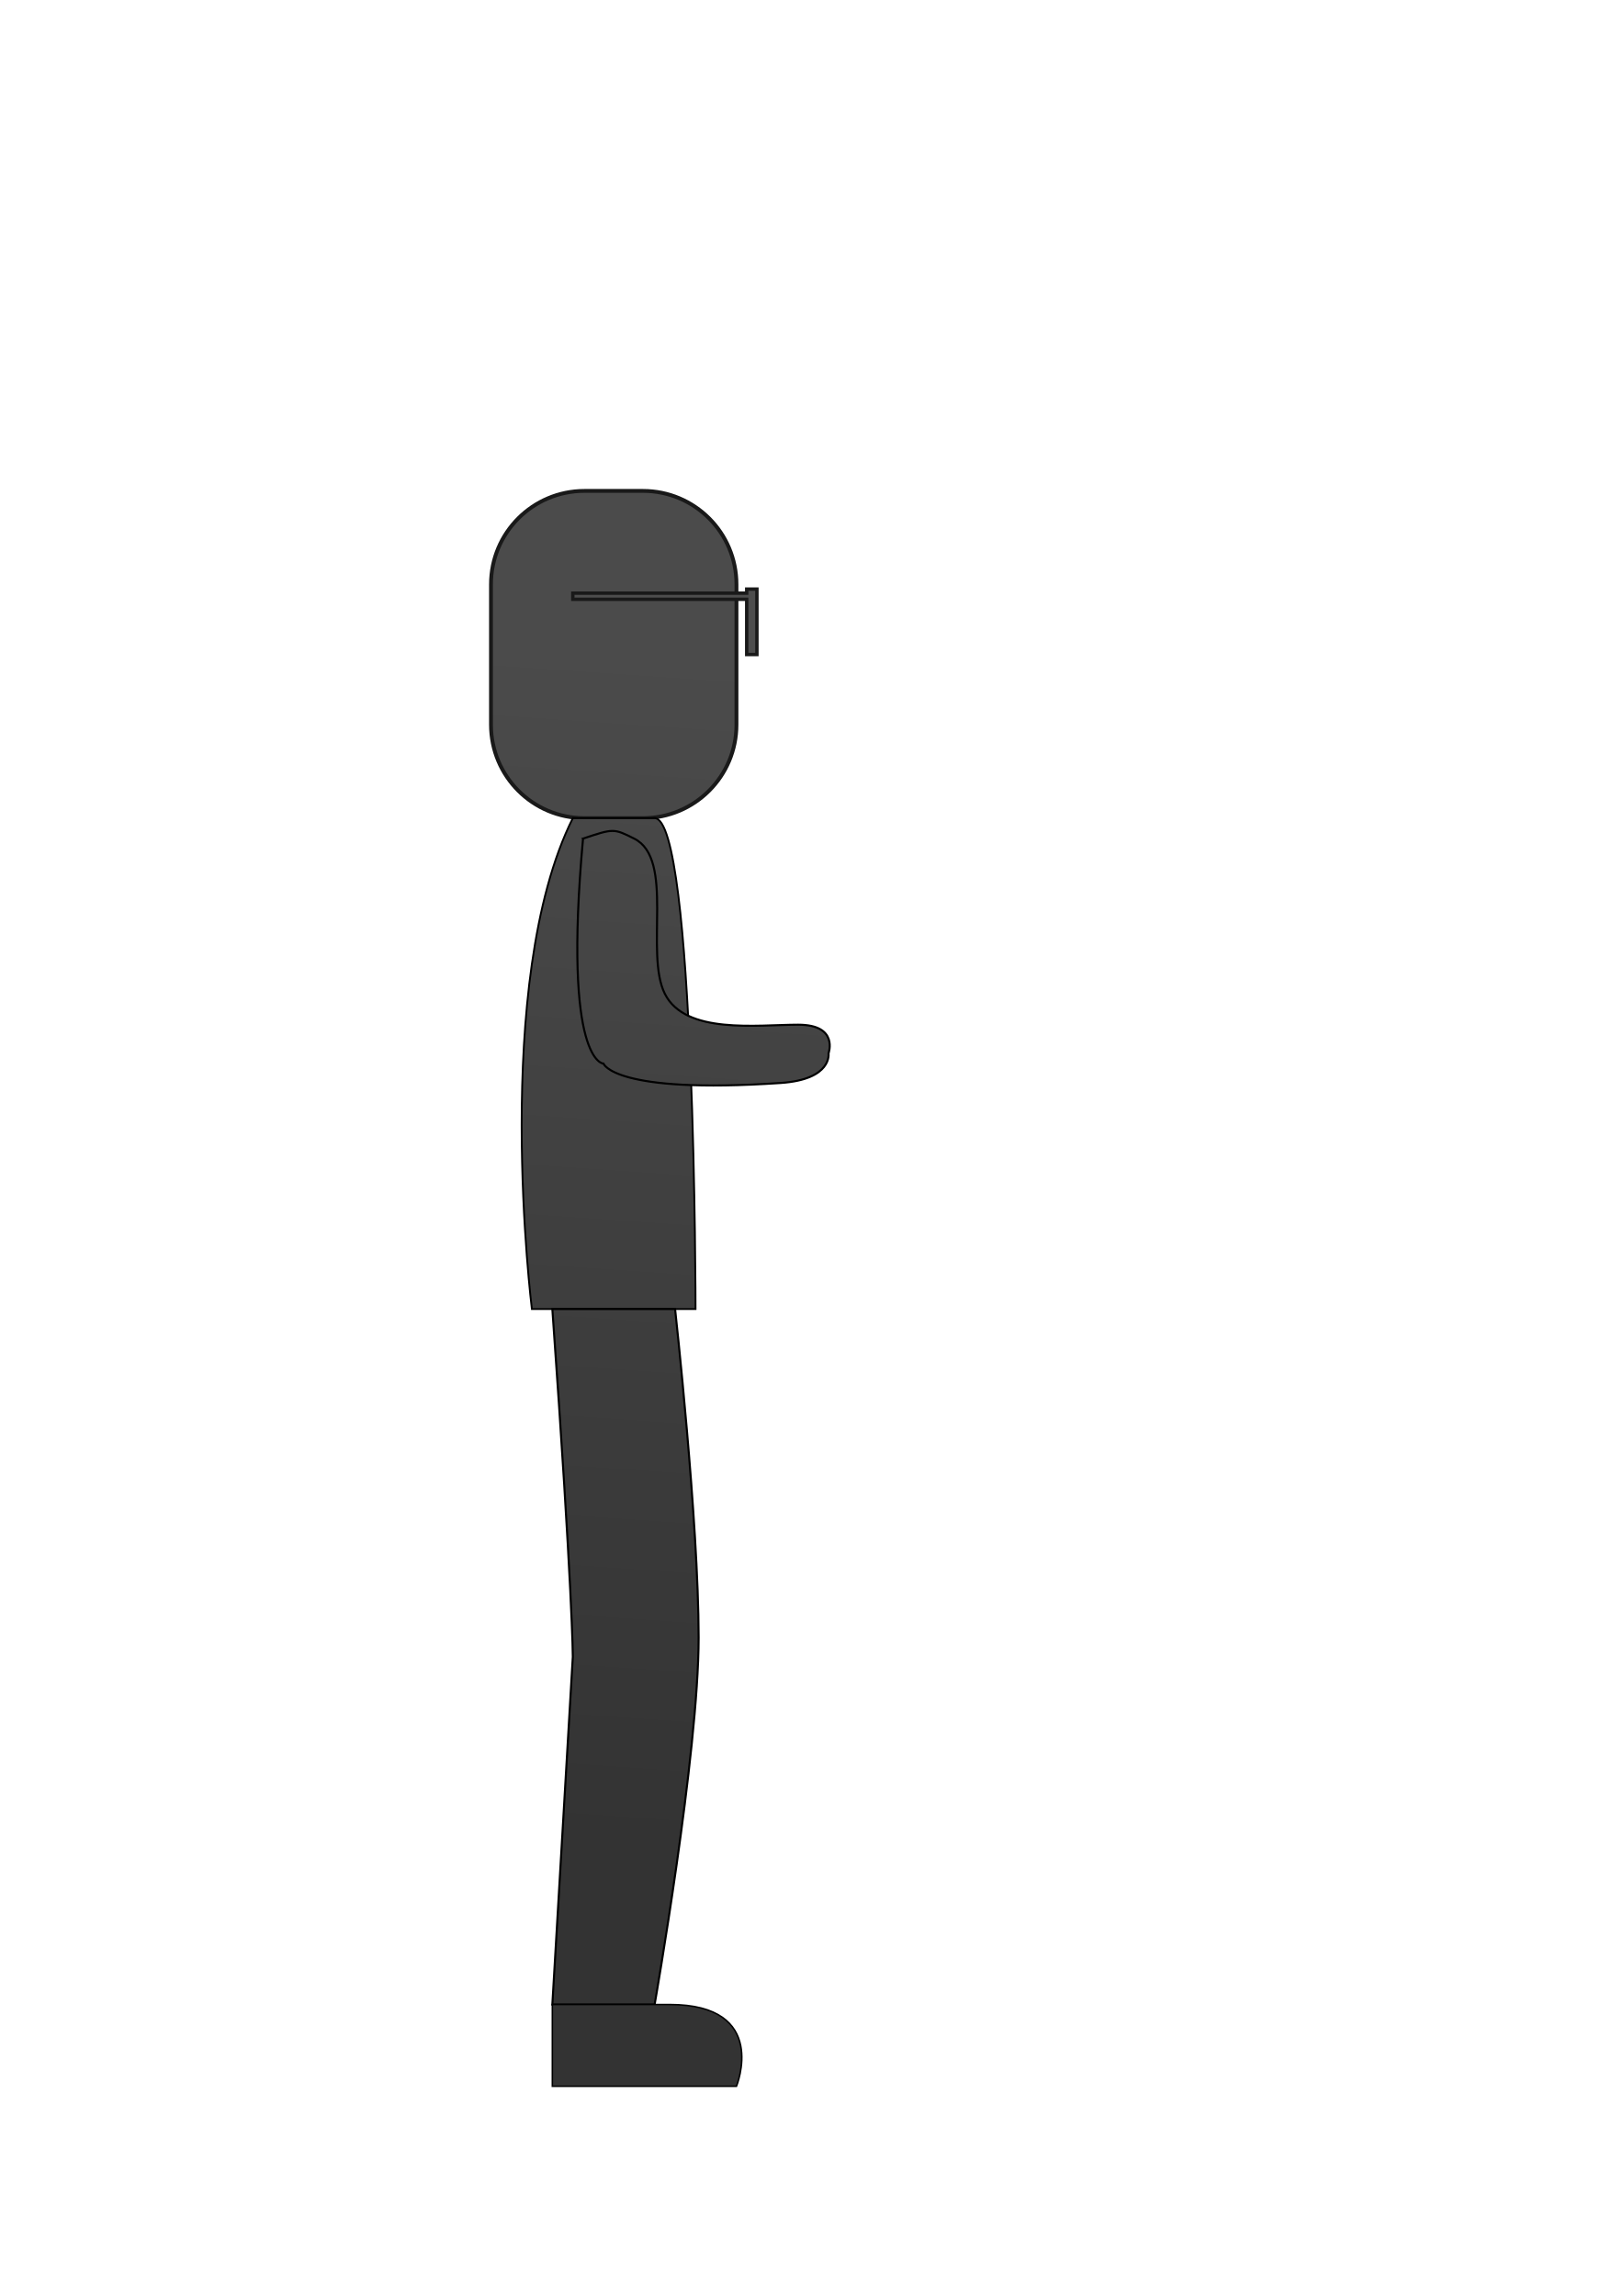
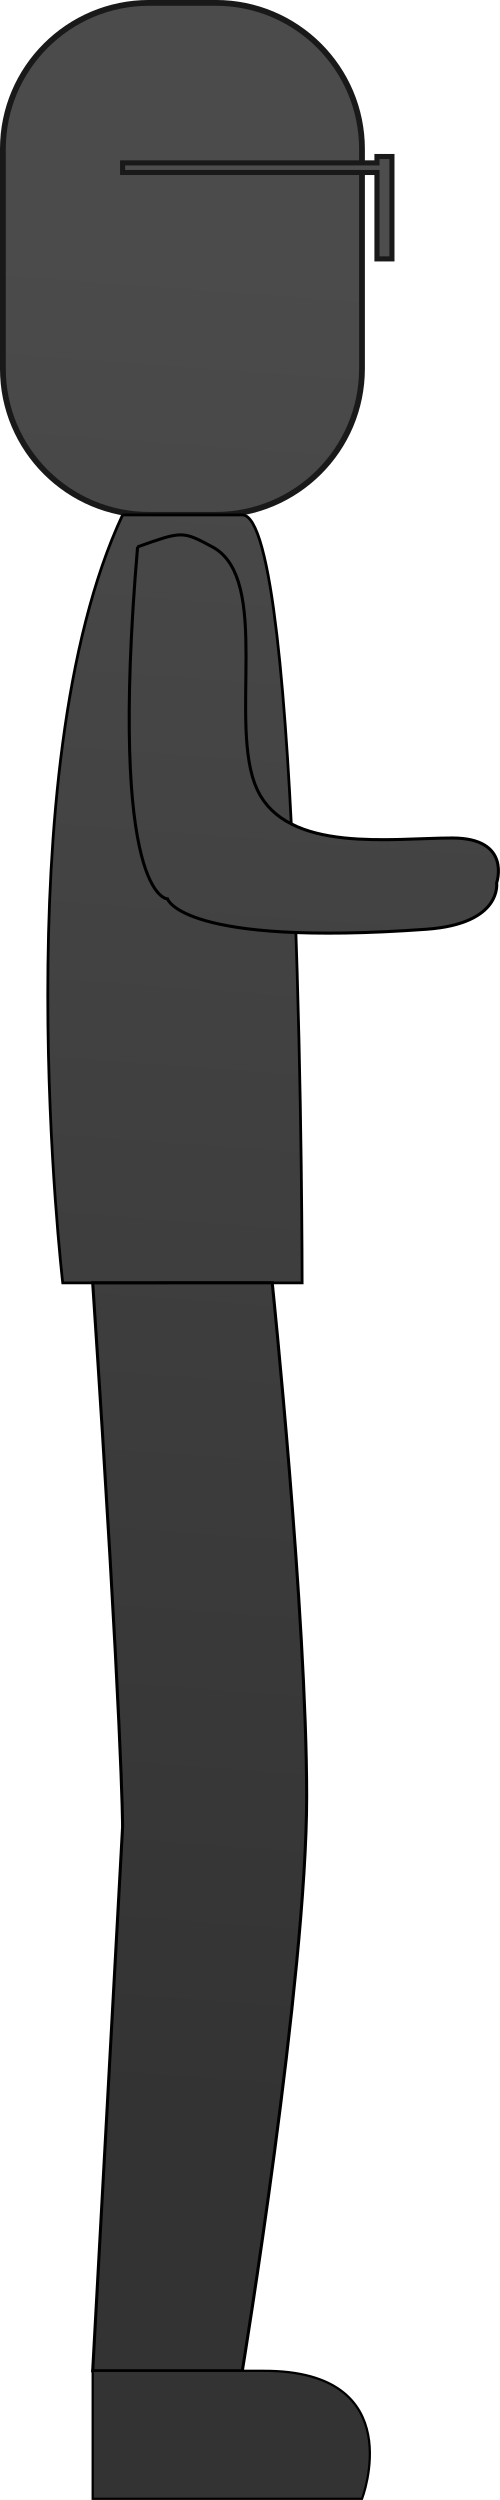
- <svg xmlns="http://www.w3.org/2000/svg" xmlns:xlink="http://www.w3.org/1999/xlink" width="210mm" height="297mm" viewBox="0 0 210 297" version="1.1" id="svg8">
+ <svg xmlns="http://www.w3.org/2000/svg" xmlns:xlink="http://www.w3.org/1999/xlink" width="40" height="200" viewBox="0 0 10.583 52.917" version="1.1" id="svg8">
  <defs id="defs2">
    <linearGradient id="linearGradient1008">
      <stop style="stop-color:#333333;stop-opacity:1;" offset="0" id="stop1004" />
      <stop style="stop-color:#4b4b4b;stop-opacity:1" offset="1" id="stop1006" />
    </linearGradient>
    <linearGradient id="linearGradient1002">
      <stop style="stop-color:#333333;stop-opacity:1;" offset="0" id="stop998" />
      <stop style="stop-color:#4b4b4b;stop-opacity:1" offset="1" id="stop1000" />
    </linearGradient>
    <linearGradient id="linearGradient996">
      <stop style="stop-color:#333333;stop-opacity:1;" offset="0" id="stop992" />
      <stop style="stop-color:#4b4b4b;stop-opacity:1" offset="1" id="stop994" />
    </linearGradient>
    <linearGradient id="linearGradient990">
      <stop style="stop-color:#333333;stop-opacity:1;" offset="0" id="stop986" />
      <stop style="stop-color:#4b4b4b;stop-opacity:1" offset="1" id="stop988" />
    </linearGradient>
    <linearGradient id="linearGradient974">
      <stop style="stop-color:#333333;stop-opacity:1;" offset="0" id="stop970" />
      <stop style="stop-color:#4b4b4b;stop-opacity:1" offset="1" id="stop972" />
    </linearGradient>
-     <linearGradient xlink:href="#linearGradient974" id="linearGradient976" x1="79.375" y1="238.125" x2="89.958" y2="84.667" gradientUnits="userSpaceOnUse" />
-     <linearGradient xlink:href="#linearGradient1008" id="linearGradient978" x1="79.375" y1="238.125" x2="89.958" y2="84.667" gradientUnits="userSpaceOnUse" />
-     <linearGradient xlink:href="#linearGradient1002" id="linearGradient980" x1="79.375" y1="238.125" x2="89.958" y2="84.667" gradientUnits="userSpaceOnUse" />
-     <linearGradient xlink:href="#linearGradient996" id="linearGradient982" x1="79.375" y1="238.125" x2="89.958" y2="84.667" gradientUnits="userSpaceOnUse" />
-     <linearGradient xlink:href="#linearGradient990" id="linearGradient984" x1="79.375" y1="238.125" x2="89.958" y2="84.667" gradientUnits="userSpaceOnUse" />
+     <linearGradient xlink:href="#linearGradient974" id="linearGradient976" x1="79.375" y1="238.125" x2="89.958" y2="84.667" gradientUnits="userSpaceOnUse" gradientTransform="matrix(0.2393965,0,0,0.2559957,48.11181,47.05776)" />
+     <linearGradient xlink:href="#linearGradient1008" id="linearGradient978" x1="79.375" y1="238.125" x2="89.958" y2="84.667" gradientUnits="userSpaceOnUse" gradientTransform="matrix(0.2393965,0,0,0.2559957,48.11181,47.05776)" />
+     <linearGradient xlink:href="#linearGradient1002" id="linearGradient980" x1="79.375" y1="238.125" x2="89.958" y2="84.667" gradientUnits="userSpaceOnUse" gradientTransform="matrix(0.2393965,0,0,0.2559957,48.11181,47.05776)" />
+     <linearGradient xlink:href="#linearGradient996" id="linearGradient982" x1="79.375" y1="238.125" x2="89.958" y2="84.667" gradientUnits="userSpaceOnUse" gradientTransform="matrix(0.2393965,0,0,0.2559957,48.11181,47.05776)" />
+     <linearGradient xlink:href="#linearGradient990" id="linearGradient984" x1="79.375" y1="238.125" x2="89.958" y2="84.667" gradientUnits="userSpaceOnUse" gradientTransform="matrix(0.2393965,0,0,0.2559957,48.11181,47.05776)" />
  </defs>
-   <g id="layer2" />
-   <g id="layer1">
-     <rect style="fill:url(#linearGradient984);stroke:#191919;stroke-width:0.496;stroke-miterlimit:4;stroke-dasharray:none;stroke-opacity:1;fill-opacity:1" id="rect927" width="31.75" height="42.333" x="63.5" y="63.5" ry="12.095" />
-     <path style="fill:url(#linearGradient980);fill-opacity:1;stroke:#000000;stroke-width:0.237px;stroke-linecap:butt;stroke-linejoin:miter;stroke-opacity:1" d="m 74.083,105.833 c -10.583,21.167 -5.292,63.5 -5.292,63.5 h 21.167 c 0,0 0,-63.5 -5.292,-63.5 -5.292,0 -10.583,0 -10.583,0 z" id="path945" />
-     <path style="fill:url(#linearGradient976);fill-opacity:1;stroke:#000000;stroke-width:0.265px;stroke-linecap:butt;stroke-linejoin:miter;stroke-opacity:1" d="m 71.438,169.333 c 2.646,37.042 2.646,44.979 2.646,44.979 l -2.646,44.979 h 13.229 c 0,0 5.689,-32.45 5.689,-47.469 0,-15.019 -3.043,-42.489 -3.043,-42.489 z" id="path947" />
-     <path style="fill:url(#linearGradient978);fill-opacity:1;stroke:#000000;stroke-width:0.195px;stroke-linecap:butt;stroke-linejoin:miter;stroke-opacity:1" d="m 71.437,259.292 c 0,8.819 0,10.583 0,10.583 H 95.25 c 0,0 4.33,-10.583 -8.659,-10.583 -12.989,0 -15.153,0 -15.153,0 z" id="path951" />
-     <path style="fill:url(#linearGradient982);fill-opacity:1;stroke:#000000;stroke-width:0.265px;stroke-linecap:butt;stroke-linejoin:miter;stroke-opacity:1" d="m 75.406,108.479 c -2.646,29.104 2.646,29.104 2.646,29.104 0,0 1.323,3.969 22.912,2.507 6.725,-0.455 6.192,-3.83 6.192,-3.83 0,0 1.366,-3.71 -3.926,-3.71 -5.292,0 -14.595,1.298 -17.241,-3.994 -2.646,-5.292 1.323,-17.432 -3.969,-20.078 -2.646,-1.323 -2.646,-1.323 -6.615,0 z" id="path961" />
-     <path id="rect963" style="fill:#4d4d4d;fill-opacity:1;stroke:#191919;stroke-width:1.652;stroke-miterlimit:4;stroke-dasharray:none;stroke-opacity:1" d="M 365 288 L 365 290 L 280 290 L 280 293 L 365 293 L 365 320 L 370 320 L 370 288 L 365 288 z " transform="scale(0.2645833)" />
+   <g id="layer2" transform="translate(-63.25212,-63.25212)" />
+   <g id="layer1" transform="translate(-63.25212,-63.25212)">
+     <rect style="fill:url(#linearGradient984);fill-opacity:1;stroke:#191919;stroke-width:0.123;stroke-miterlimit:4;stroke-dasharray:none;stroke-opacity:1" id="rect927" width="7.601" height="10.837" x="63.313" y="63.313" ry="3.096" />
+     <path style="fill:url(#linearGradient980);fill-opacity:1;stroke:#000000;stroke-width:0.059px;stroke-linecap:butt;stroke-linejoin:miter;stroke-opacity:1" d="m 65.847,74.151 c -2.534,5.419 -1.267,16.256 -1.267,16.256 h 5.067 c 0,0 0,-16.256 -1.267,-16.256 -1.267,0 -2.534,0 -2.534,0 z" id="path945" />
+     <path style="fill:url(#linearGradient976);fill-opacity:1;stroke:#000000;stroke-width:0.065px;stroke-linecap:butt;stroke-linejoin:miter;stroke-opacity:1" d="m 65.214,90.406 c 0.633,9.483 0.633,11.514 0.633,11.514 l -0.633,11.514 h 3.167 c 0,0 1.362,-8.307 1.362,-12.152 0,-3.845 -0.729,-10.877 -0.729,-10.877 z" id="path947" />
+     <path style="fill:url(#linearGradient978);fill-opacity:1;stroke:#000000;stroke-width:0.048px;stroke-linecap:butt;stroke-linejoin:miter;stroke-opacity:1" d="m 65.214,113.435 c 0,2.258 0,2.709 0,2.709 h 5.701 c 0,0 1.036,-2.709 -2.073,-2.709 -3.109,0 -3.628,0 -3.628,0 z" id="path951" />
+     <path style="fill:url(#linearGradient982);fill-opacity:1;stroke:#000000;stroke-width:0.065px;stroke-linecap:butt;stroke-linejoin:miter;stroke-opacity:1" d="m 66.164,74.828 c -0.633,7.451 0.633,7.451 0.633,7.451 0,0 0.317,1.016 5.485,0.642 1.61,-0.117 1.482,-0.981 1.482,-0.981 0,0 0.327,-0.95 -0.94,-0.95 -1.267,0 -3.494,0.332 -4.127,-1.022 -0.633,-1.355 0.317,-4.462 -0.95,-5.14 -0.633,-0.339 -0.633,-0.339 -1.584,0 z" id="path961" />
+     <path id="rect963" style="fill:#4d4d4d;fill-opacity:1;stroke:#191919;stroke-width:0.108;stroke-miterlimit:4;stroke-dasharray:none;stroke-opacity:1" d="m 71.231,66.565 v 0.135 h -5.384 v 0.203 h 5.384 v 1.829 h 0.317 v -2.167 z" />
  </g>
</svg>
